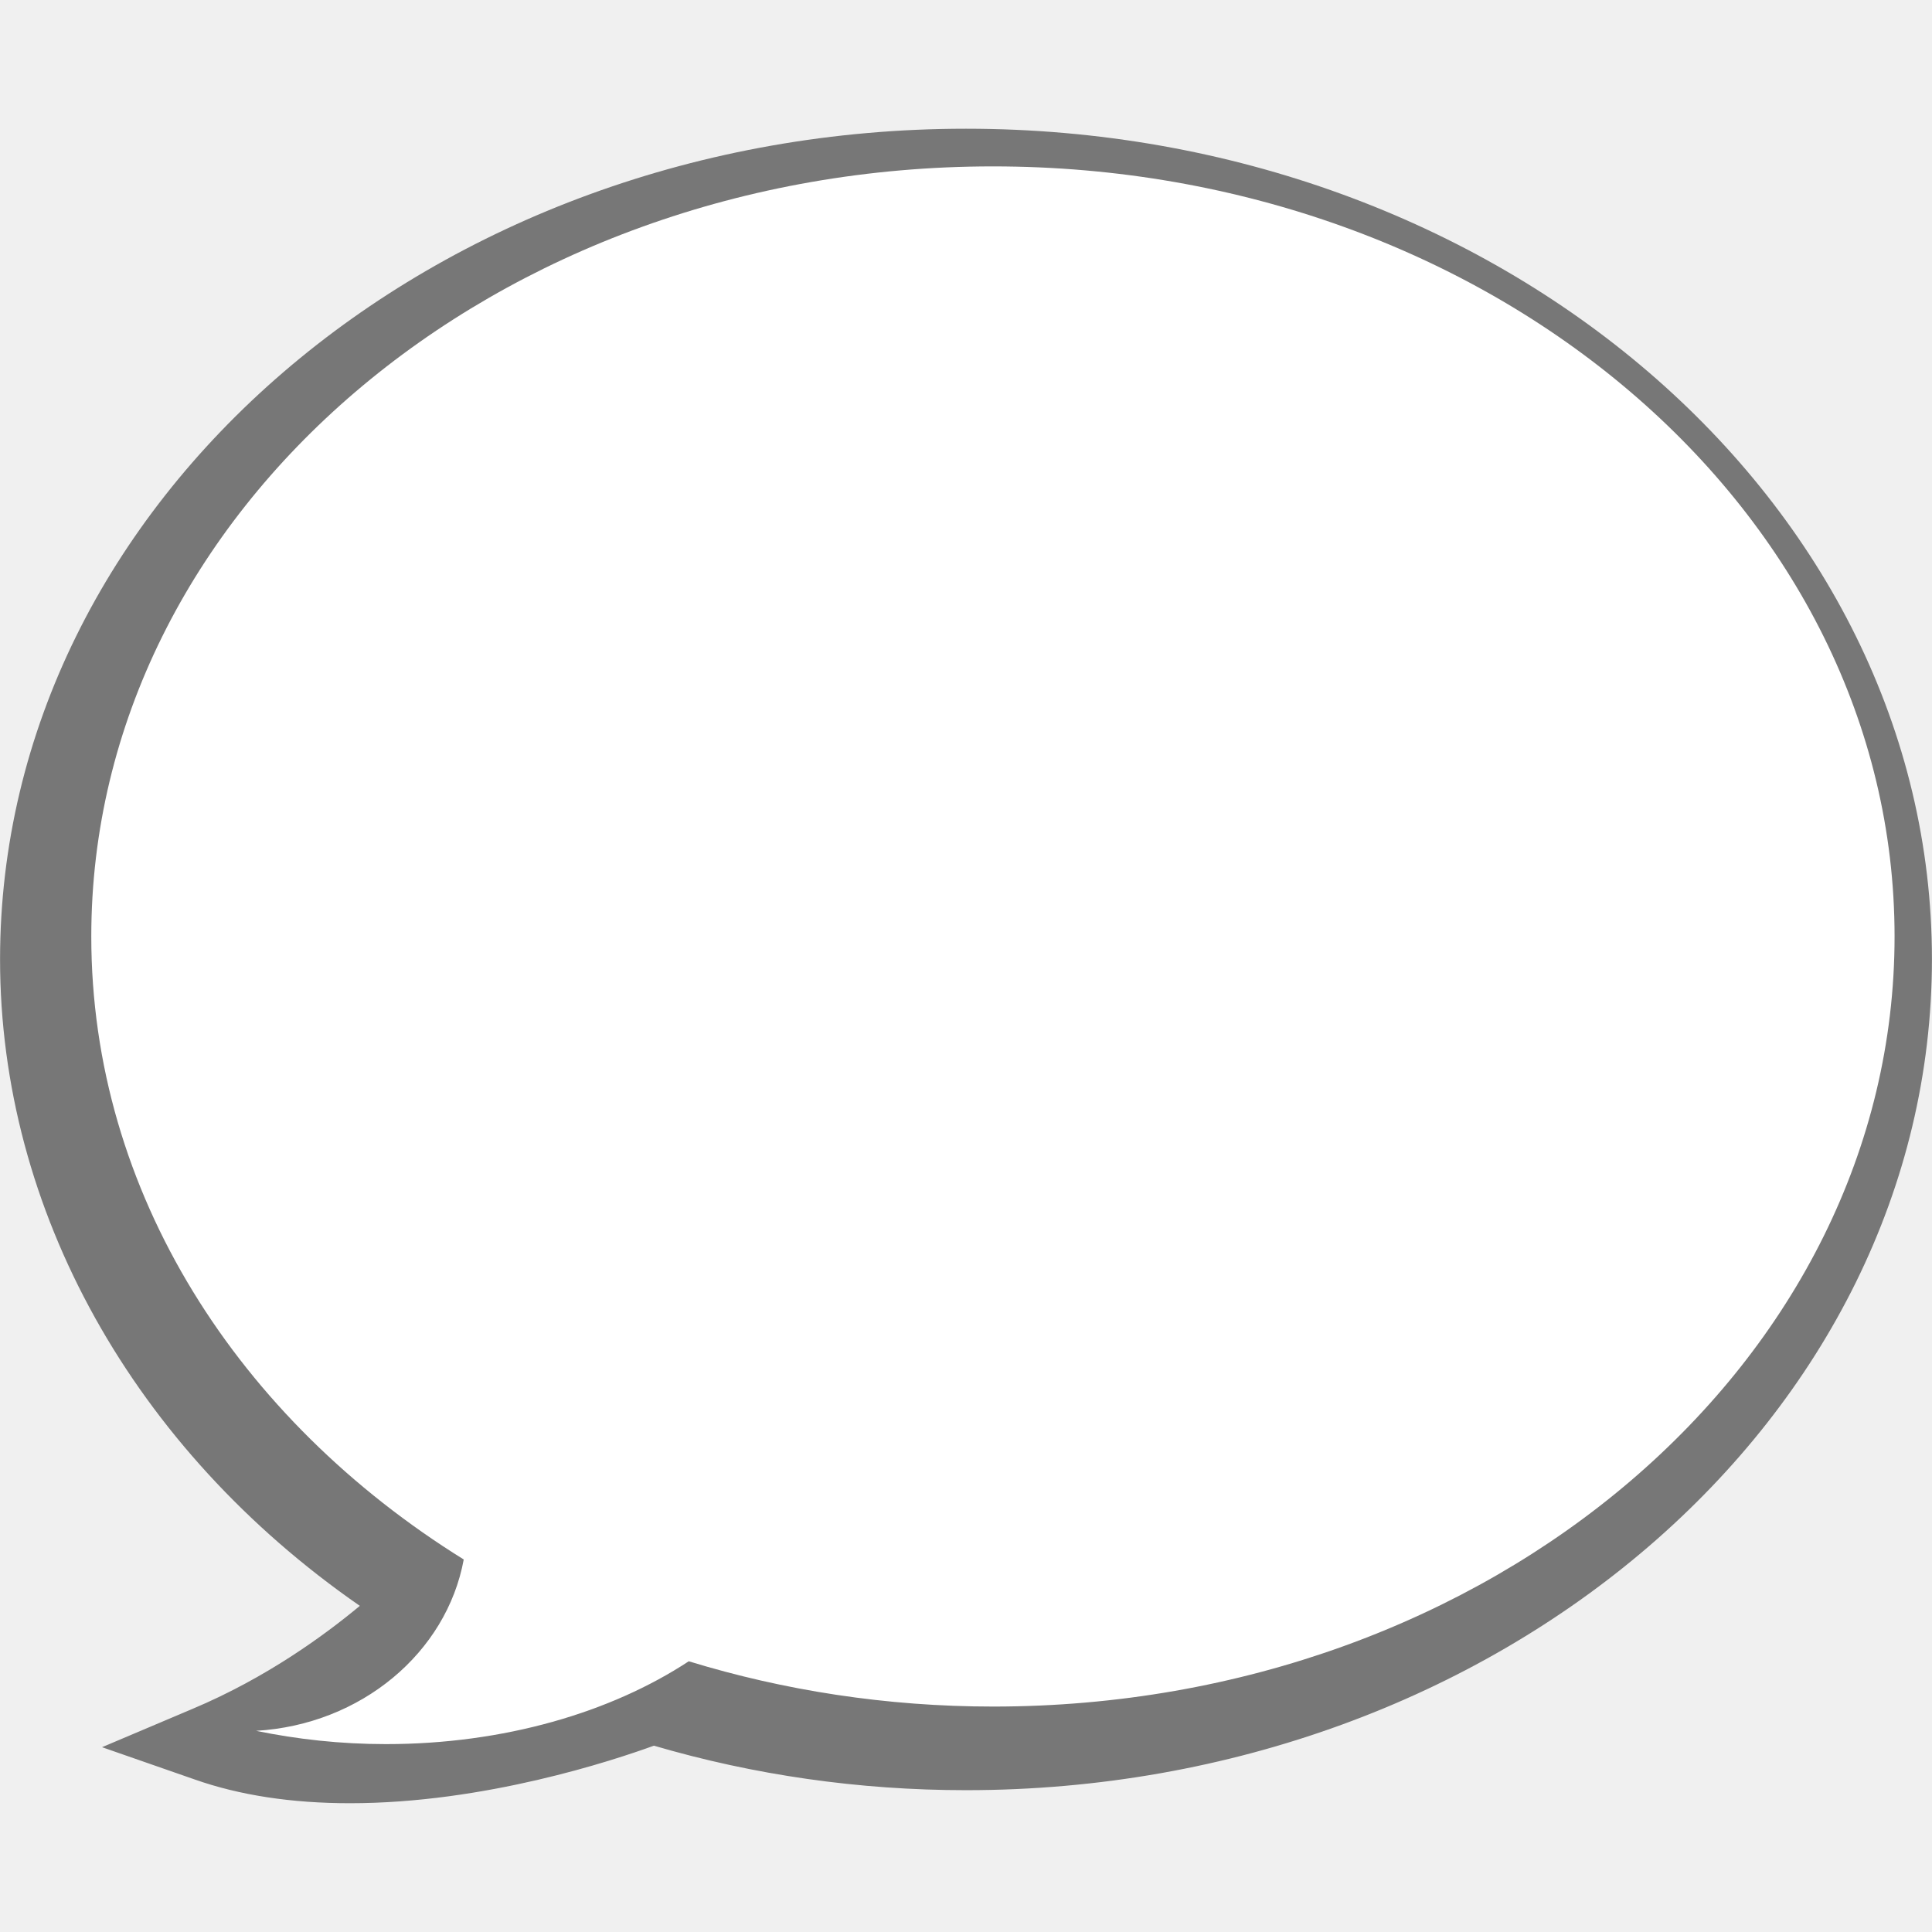
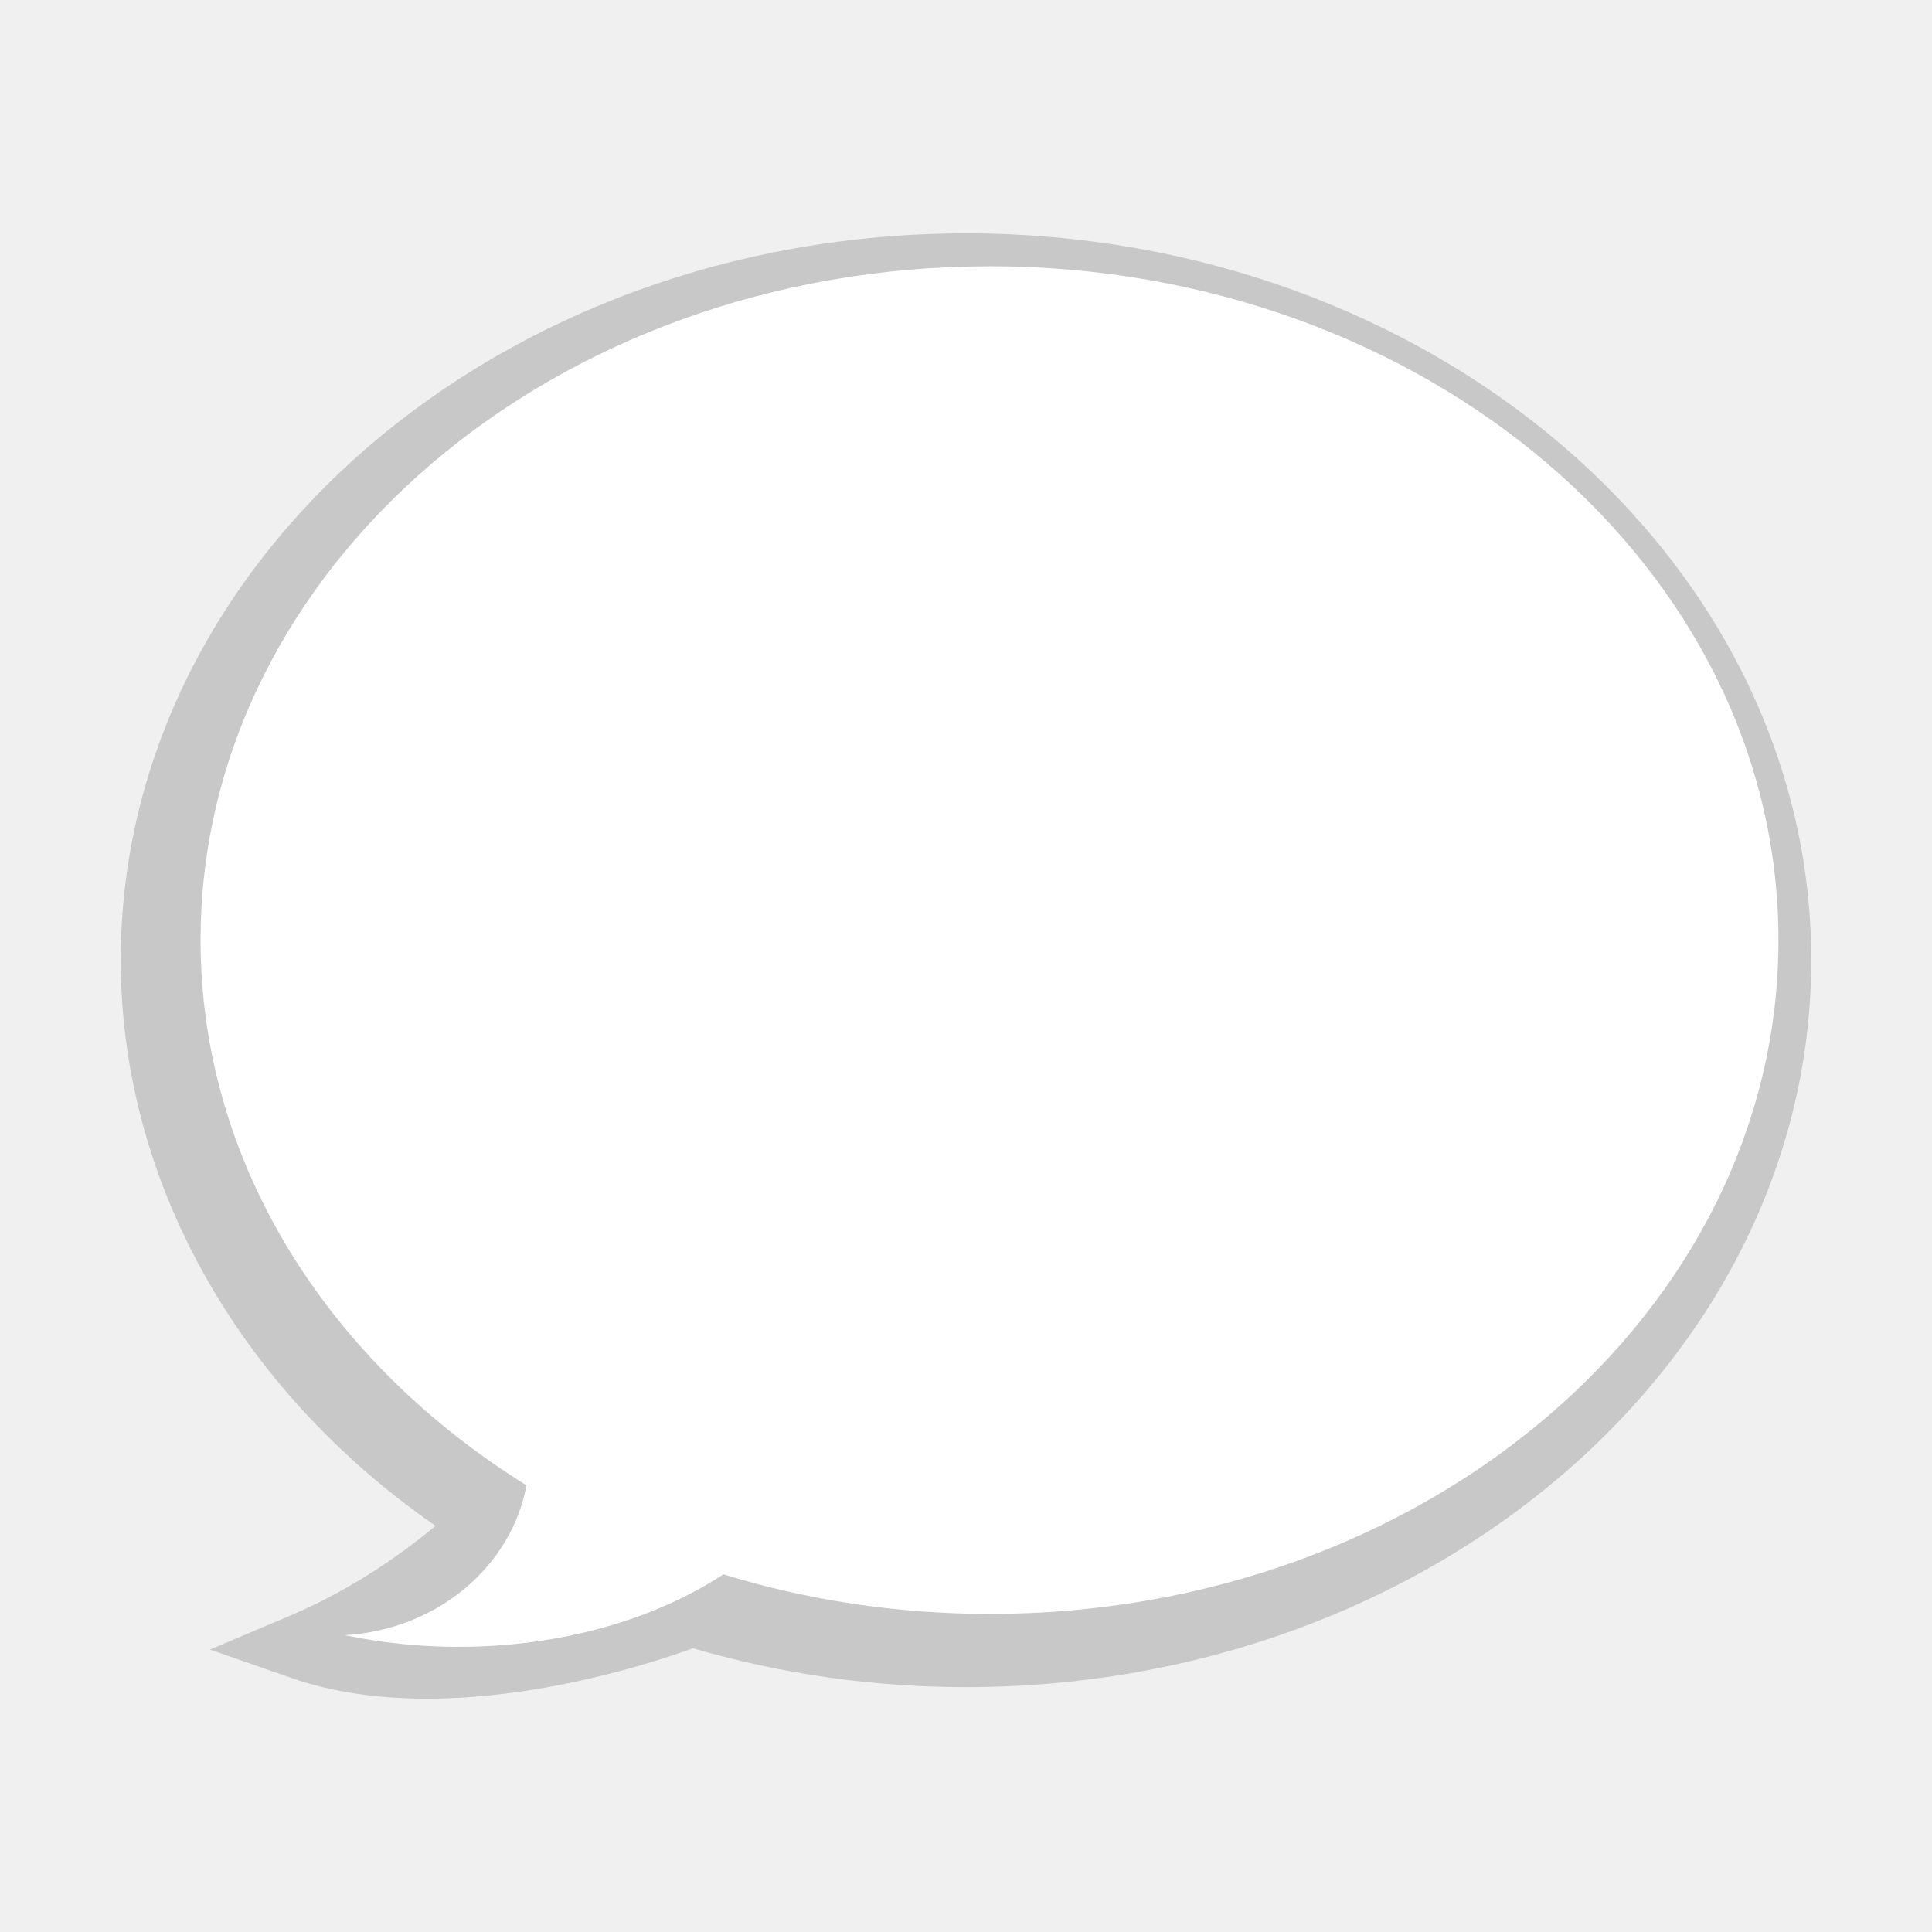
<svg xmlns="http://www.w3.org/2000/svg" version="1.1" id="Layer_1" x="0px" y="0px" width="32px" height="32px" viewBox="0 0 32 32" enable-background="new 0 0 32 32" xml:space="preserve">
  <g>
-     <path fill="#777777" d="M3.426,28.887c2.178-0.917,3.546-2.367,3.546-2.367c-3.84-2.387-6.343-6.261-6.343-10.629   c0-7.255,6.885-13.135,15.376-13.135s15.373,5.879,15.373,13.135c0,7.256-6.888,13.134-15.379,13.134   c-1.823,0-3.573-0.272-5.193-0.771C10.807,28.254,6.537,29.974,3.426,28.887L3.426,28.887z M5.794,29.867   c-0.958,0-1.823-0.13-2.574-0.395l-1.53-0.533l1.49-0.631c1.24-0.52,2.21-1.236,2.78-1.71C2.211,24,0.001,20.043,0.001,15.891   C0.001,8.303,7.177,2.132,16,2.132c8.821,0,15.999,6.169,15.999,13.756c0,7.586-7.178,13.763-15.999,13.763   c-1.772,0-3.509-0.25-5.169-0.737C10.164,29.156,8.028,29.868,5.794,29.867L5.794,29.867z M5.306,28.612   c0.16,0.01,0.322,0.012,0.488,0.012c2.399,0,4.756-0.938,4.78-0.948l0.205-0.08l0.21,0.063c1.604,0.49,3.29,0.74,5.012,0.74   c8.136,0.001,14.755-5.619,14.755-12.519c0-6.899-6.619-12.512-14.755-12.512S1.246,8.989,1.246,15.891   c0,3.973,2.263,7.747,6.053,10.104l0.64,0.399l-0.52,0.556c-0.044,0.043-0.817,0.854-2.12,1.662L5.306,28.612z" />
-     <path fill="#FFFFFF" d="M16.444,2.756c-8.245,0-14.932,5.709-14.932,12.755c0,4.243,2.437,8.002,6.169,10.319   c-0.285,1.545-1.7,2.735-3.439,2.838c0.68,0.14,1.4,0.22,2.15,0.22c1.953,0,3.725-0.524,5.016-1.372   c1.576,0.483,3.274,0.75,5.043,0.75c8.242,0,14.929-5.713,14.929-12.755c0-7.046-6.687-12.755-14.933-12.755H16.444z" />
+     <path fill="#C8C8C8" d="M7.069,28.135c-0.838,0-1.595-0.115-2.252-0.346l-1.339-0.467l1.304-0.552   c1.084-0.455,1.934-1.082,2.432-1.497C3.934,23,2,19.538,2,15.904C2,9.265,8.279,3.865,16,3.865c7.718,0,14,5.397,14,12.037   c0,6.639-6.282,12.042-14,12.042c-1.551,0-3.07-0.219-4.523-0.644C10.893,27.513,9.024,28.136,7.069,28.135L7.069,28.135z" />
+     <path fill="#FFFFFF" d="M16.388,4.411c-7.214,0-13.066,4.995-13.066,11.161c0,3.713,2.133,7.003,5.398,9.029   c-0.25,1.353-1.488,2.393-3.009,2.483c0.595,0.123,1.225,0.193,1.881,0.193c1.709,0,3.259-0.459,4.389-1.201   c1.379,0.423,2.865,0.656,4.413,0.656c7.212,0,13.063-4.999,13.063-11.161c0-6.166-5.851-11.161-13.067-11.161H16.388z" />
  </g>
</svg>
